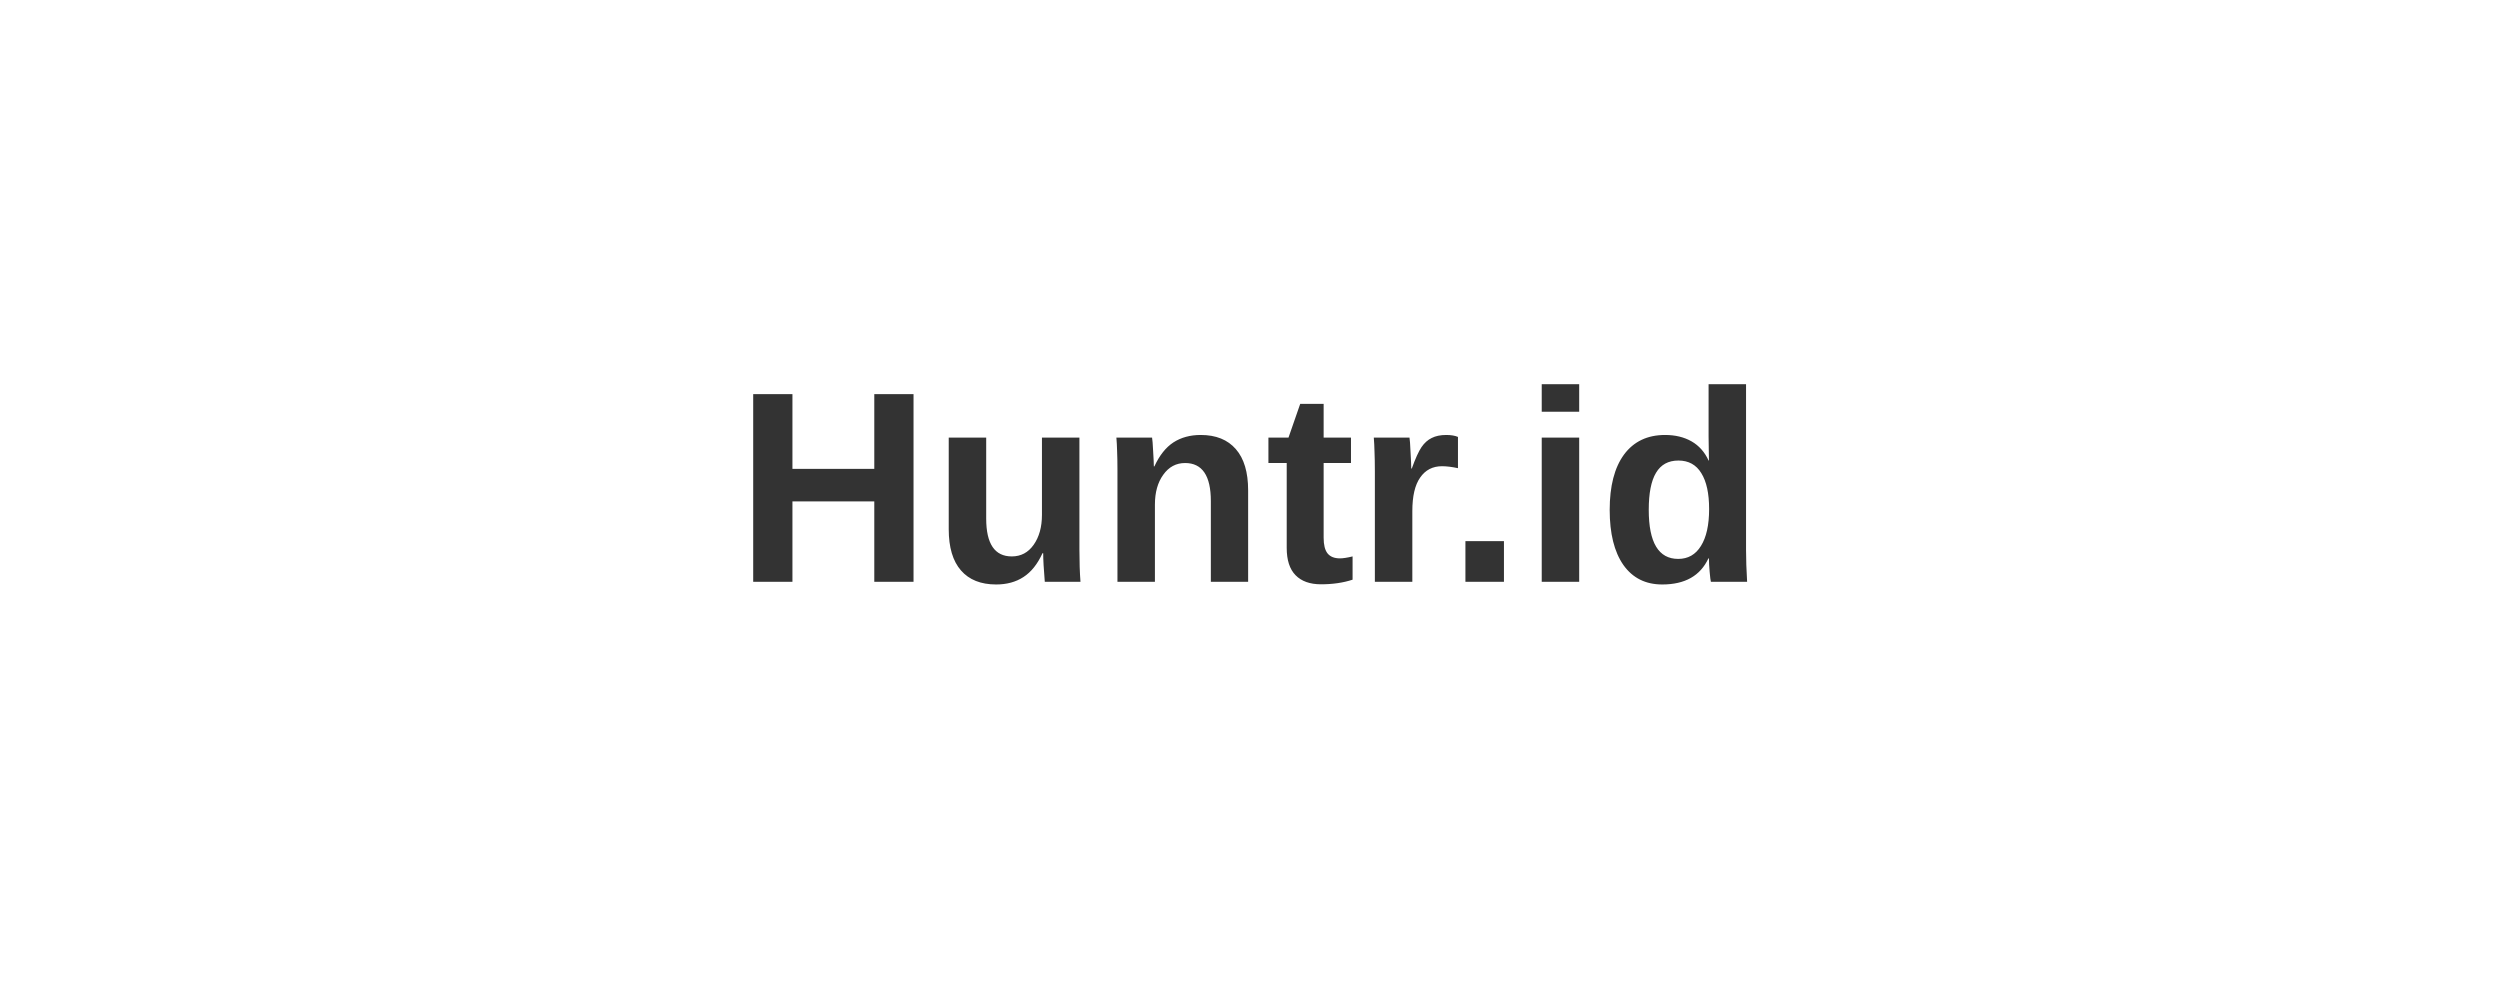
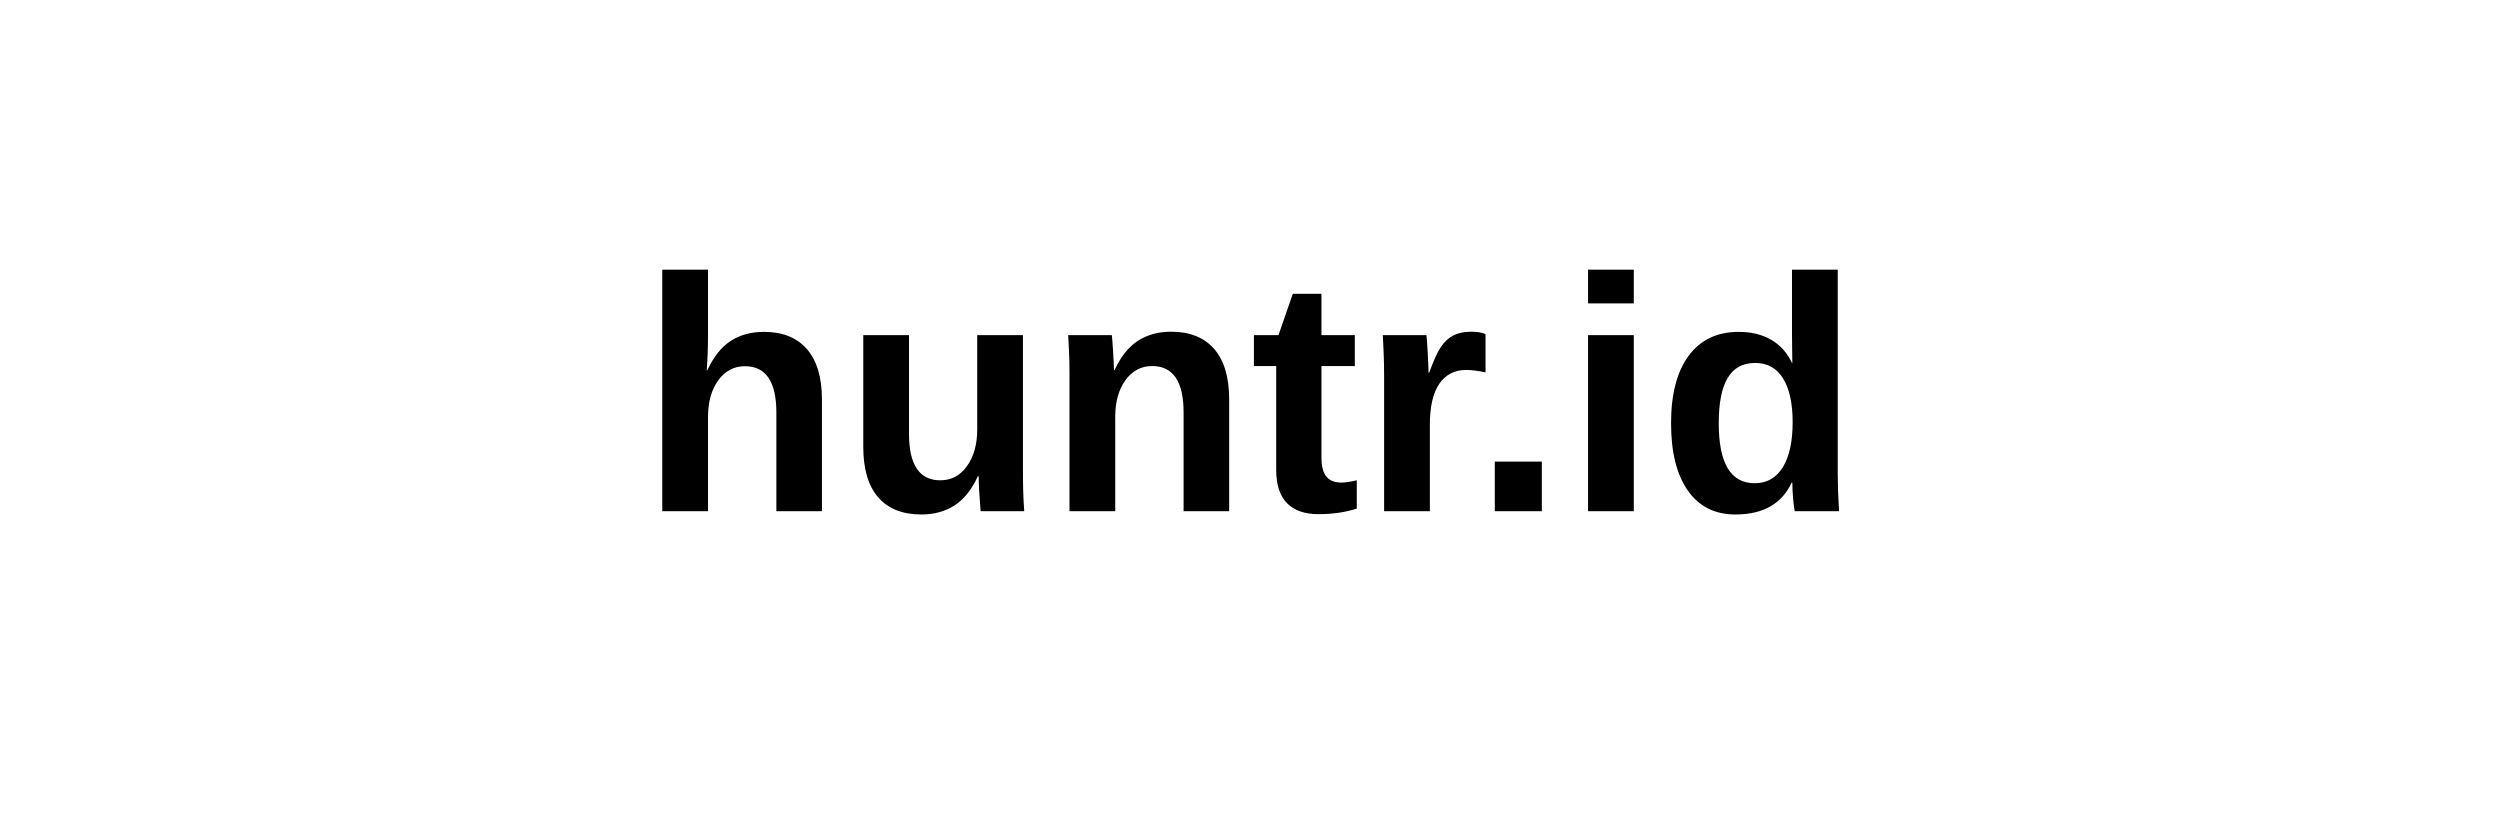
- <svg xmlns="http://www.w3.org/2000/svg" width="220" height="88" viewBox="0 0 220 88">
-   <style>
-         .text {
-             font-family: Arial, sans-serif;
-             font-size: 24px;
-             font-weight: bold;
-             fill: #333;
-             text-anchor: middle;
-         }
-     </style>
-   <rect width="100%" height="100%" fill="none" />
-   <text x="50%" y="50%" dy=".3em" class="text">Huntr.id</text>
+ <svg xmlns="http://www.w3.org/2000/svg" width="240" height="80" viewBox="0 0 240 80" fill="none">
+   <text x="50%" y="50%" dominant-baseline="middle" text-anchor="middle" font-family="Arial, sans-serif" font-size="32" font-weight="bold" fill="currentColor">huntr.id</text>
</svg>
